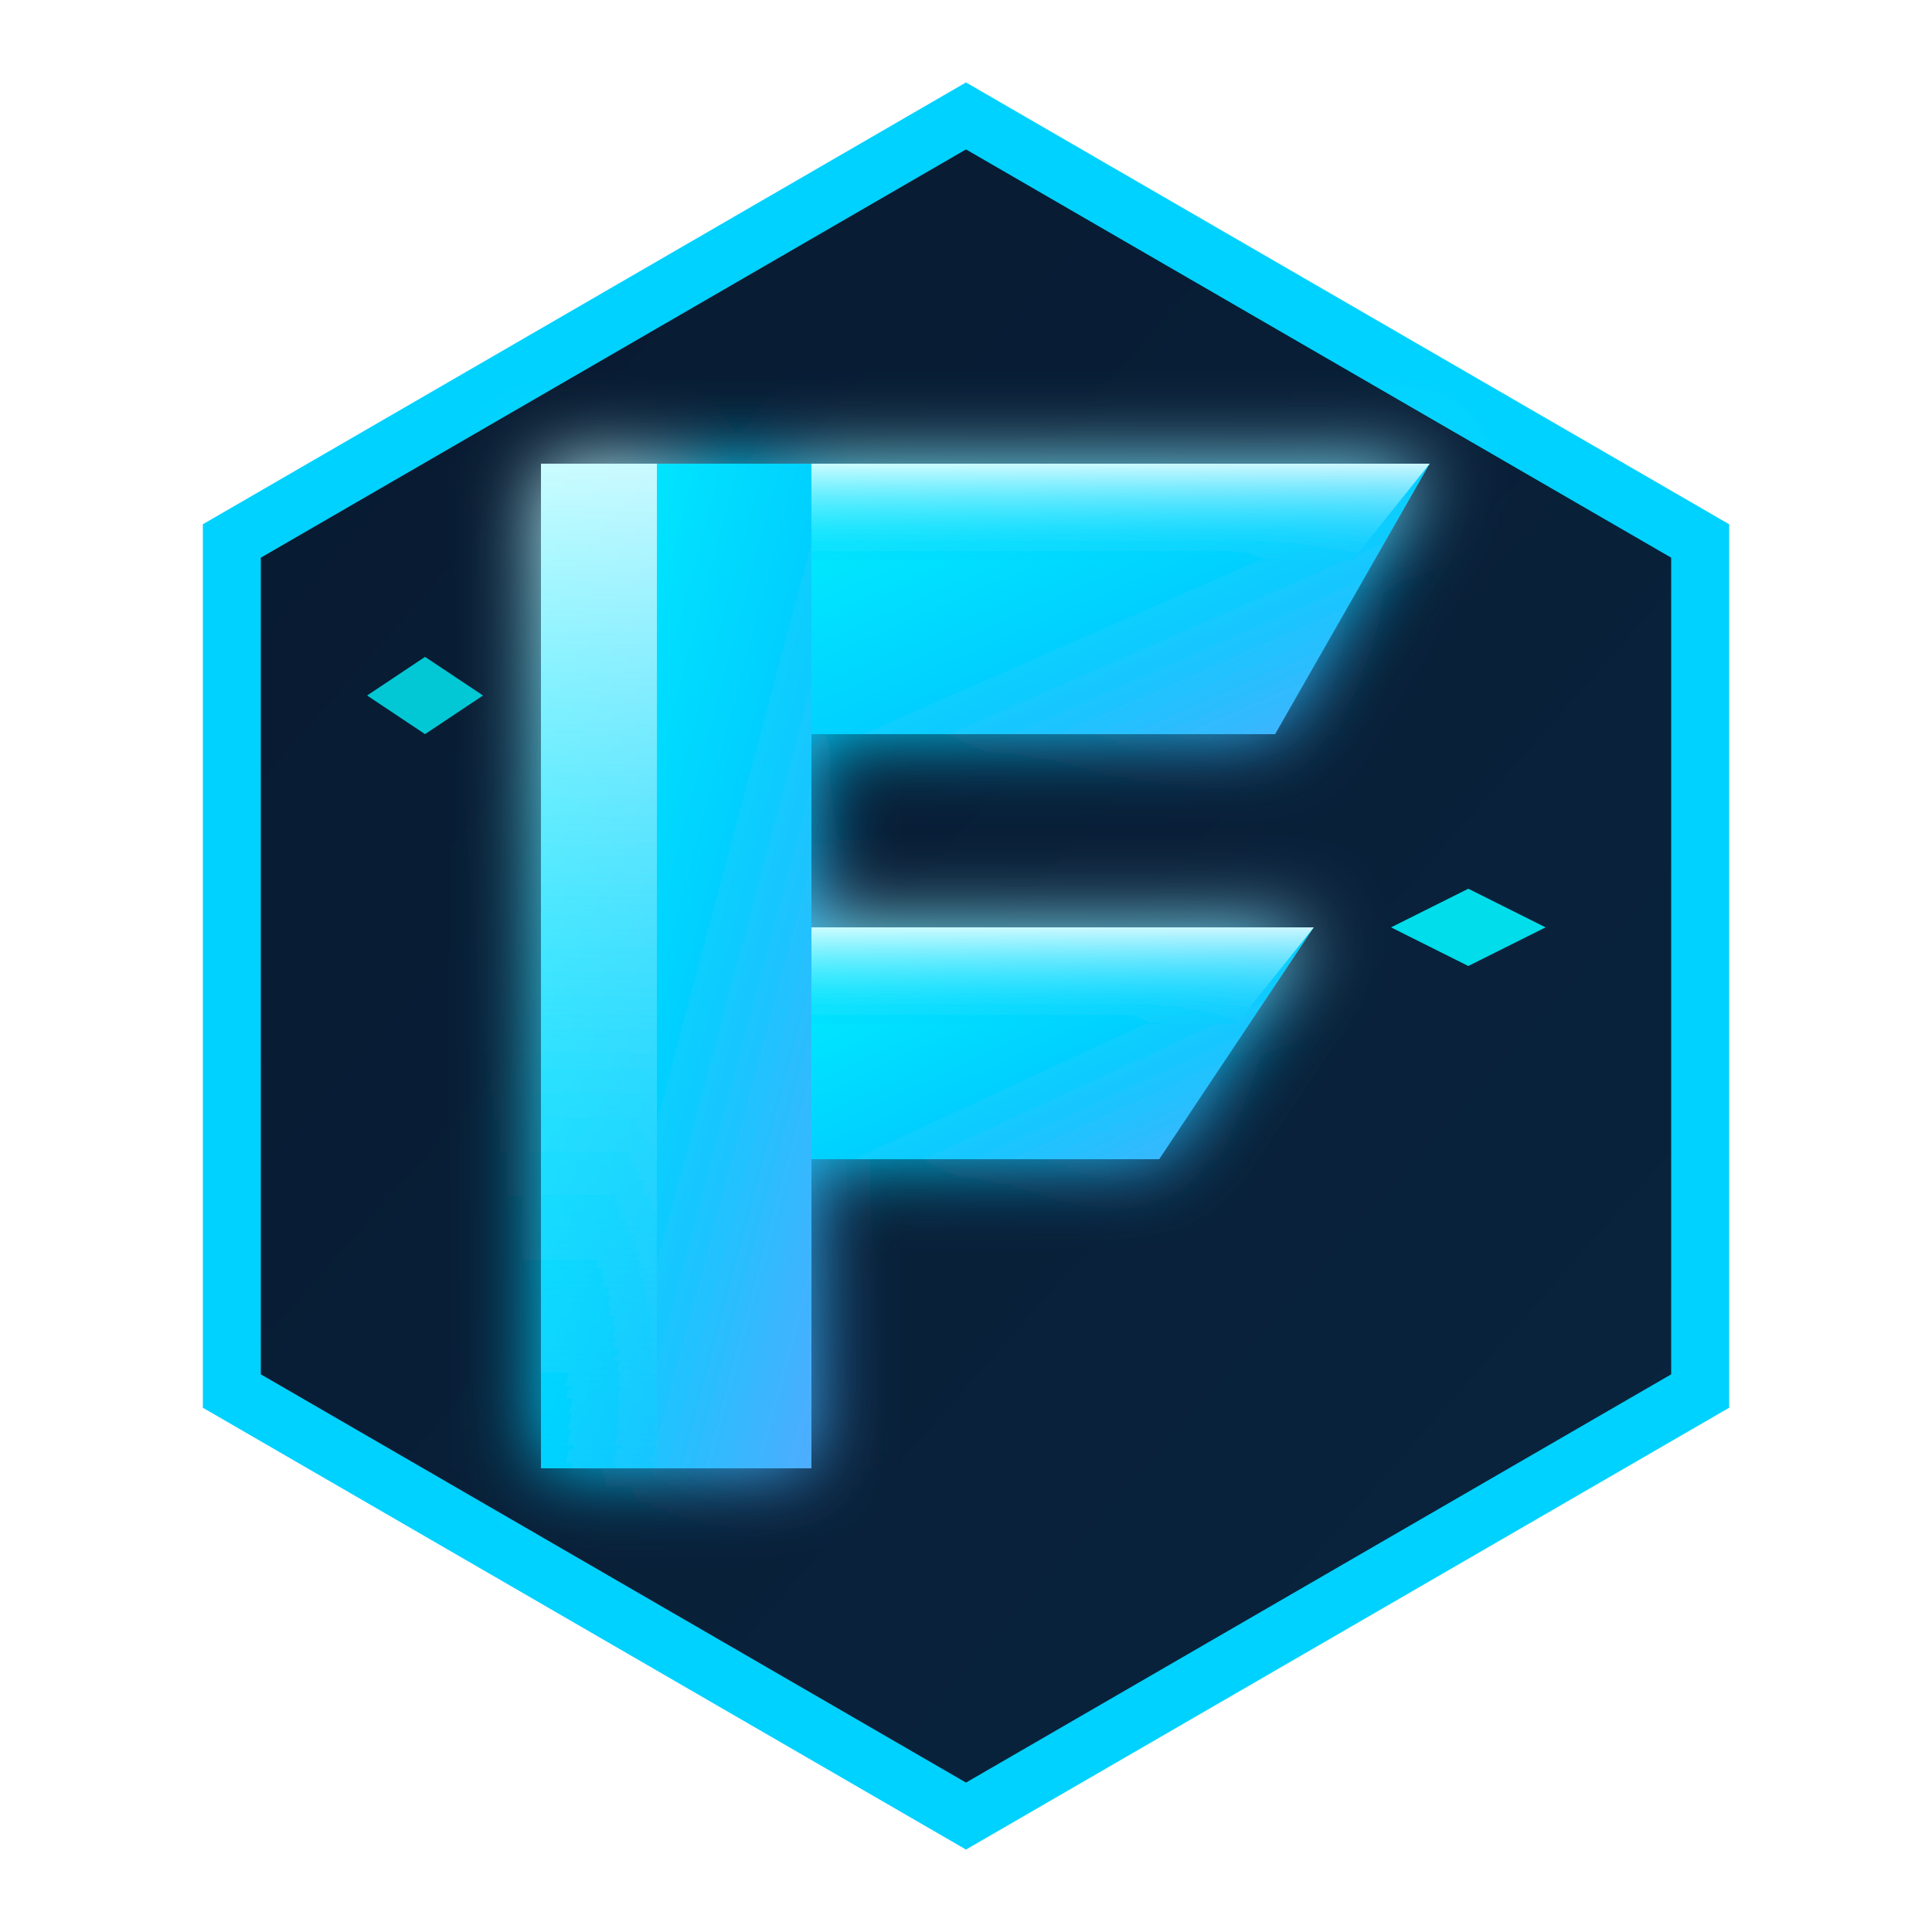
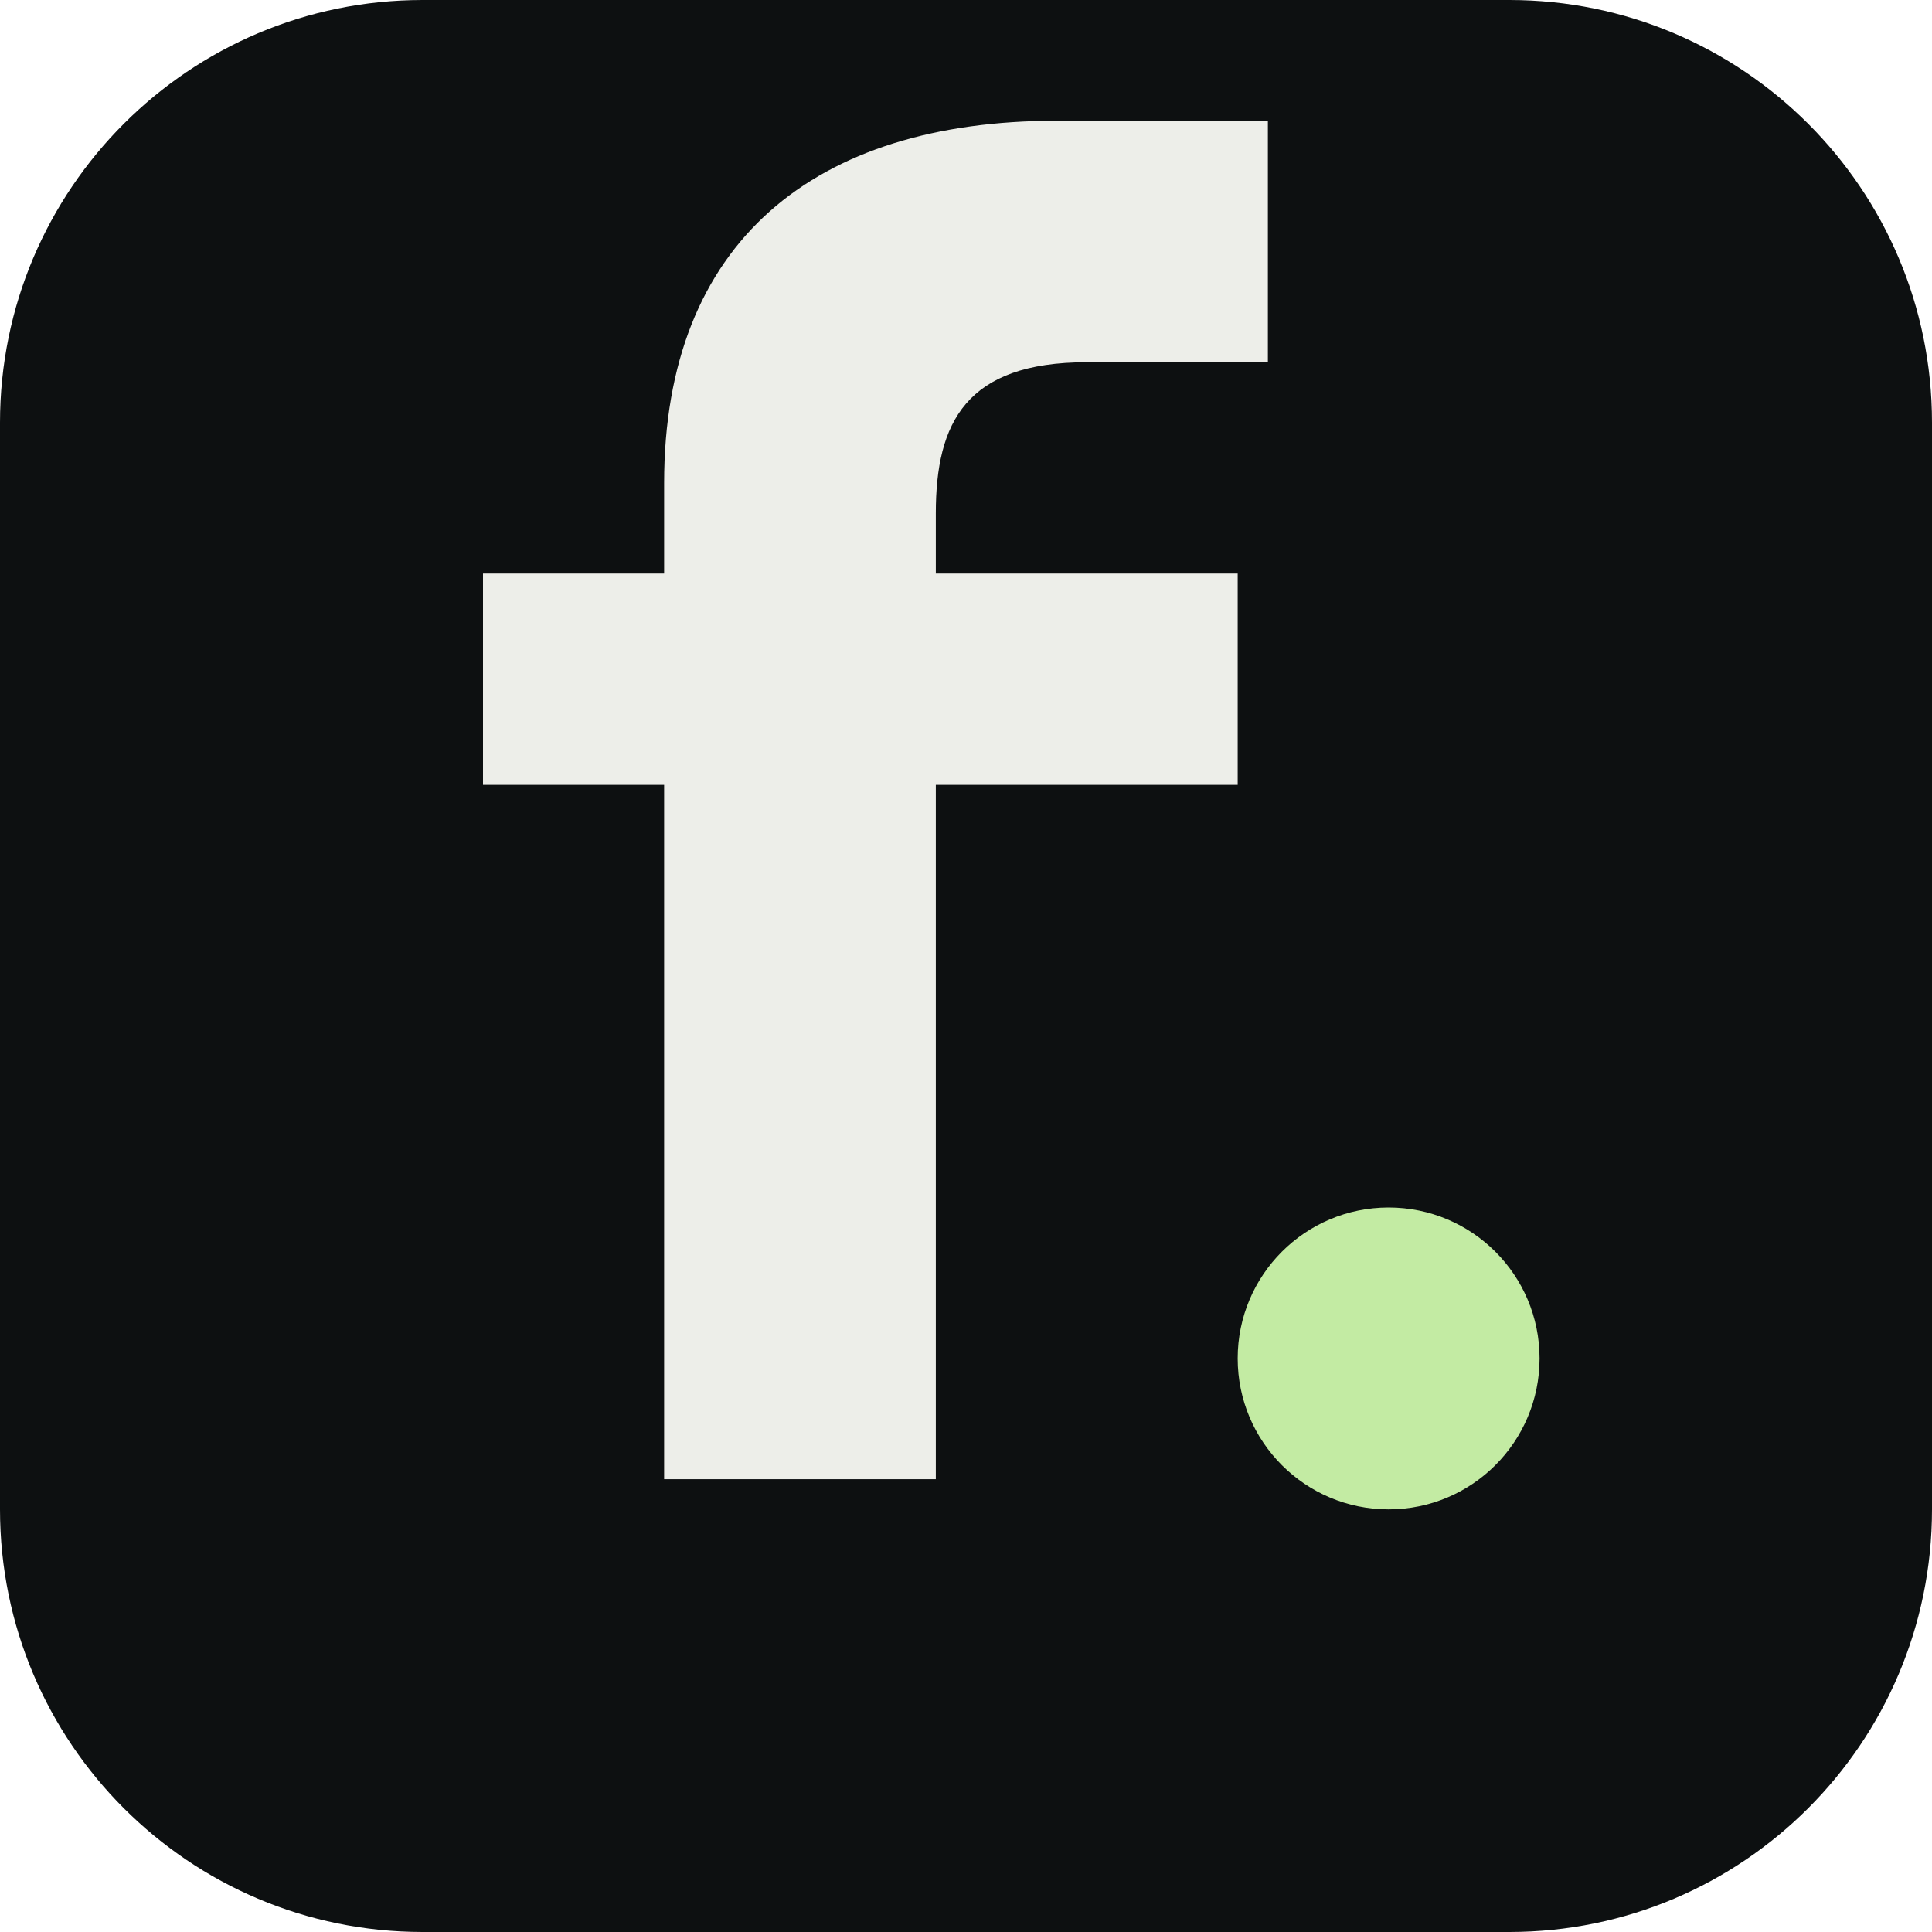
- <svg xmlns="http://www.w3.org/2000/svg" viewBox="0 0 100 100" fill="none">
-   <defs>
-     <linearGradient id="iceBg" x1="0%" y1="0%" x2="100%" y2="100%">
-       <stop offset="0%" stop-color="#07192f" />
-       <stop offset="100%" stop-color="#0a2540" />
-     </linearGradient>
-     <linearGradient id="crystalGrad" x1="0%" y1="0%" x2="100%" y2="100%">
-       <stop offset="0%" stop-color="#00f2fe" />
-       <stop offset="50%" stop-color="#00d2ff" />
-       <stop offset="100%" stop-color="#4facfe" />
-     </linearGradient>
-     <linearGradient id="shimmer" x1="0%" y1="0%" x2="0%" y2="100%">
-       <stop offset="0%" stop-color="#ffffff" stop-opacity="0.8" />
-       <stop offset="100%" stop-color="#00d2ff" stop-opacity="0.2" />
-     </linearGradient>
-     <filter id="glow" x="-20%" y="-20%" width="140%" height="140%">
-       <feGaussianBlur stdDeviation="2" result="blur" />
-       <feComposite in="SourceGraphic" in2="blur" operator="over" />
-     </filter>
-   </defs>
-   <polygon points="50,6 88,28 88,72 50,94 12,72 12,28" fill="url(#iceBg)" stroke="#00d2ff" stroke-width="3" rx="4" />
-   <g filter="url(#glow)">
-     <path d="M 28 24 L 42 24 L 42 76 L 28 76 Z" fill="url(#crystalGrad)" />
-     <path d="M 28 24 L 34 24 L 34 76 L 28 76 Z" fill="url(#shimmer)" />
-     <path d="M 42 24 L 74 24 L 66 38 L 42 38 Z" fill="url(#crystalGrad)" />
-     <path d="M 42 24 L 74 24 L 70 29 L 42 29 Z" fill="url(#shimmer)" />
-     <path d="M 42 48 L 68 48 L 60 60 L 42 60 Z" fill="url(#crystalGrad)" />
-     <path d="M 42 48 L 68 48 L 64 53 L 42 53 Z" fill="url(#shimmer)" />
-   </g>
-   <polygon points="76,46 80,48 76,50 72,48" fill="#00f2fe" opacity="0.9" />
-   <polygon points="22,34 25,36 22,38 19,36" fill="#00f2fe" opacity="0.8" />
+ <svg xmlns="http://www.w3.org/2000/svg" viewBox="0 0 64 64">
+   <rect width="64" height="64" rx="14" fill="#0d1011" />
+   <path d="M22 49V26h-6v-7h6v-3c0-8 5-12 13-12h7v8h-6c-4 0-5 2-5 5v2h10v7H31v23z" fill="#edeee9" />
+   <circle cx="46" cy="45" r="5" fill="#c3eba3" />
</svg>
